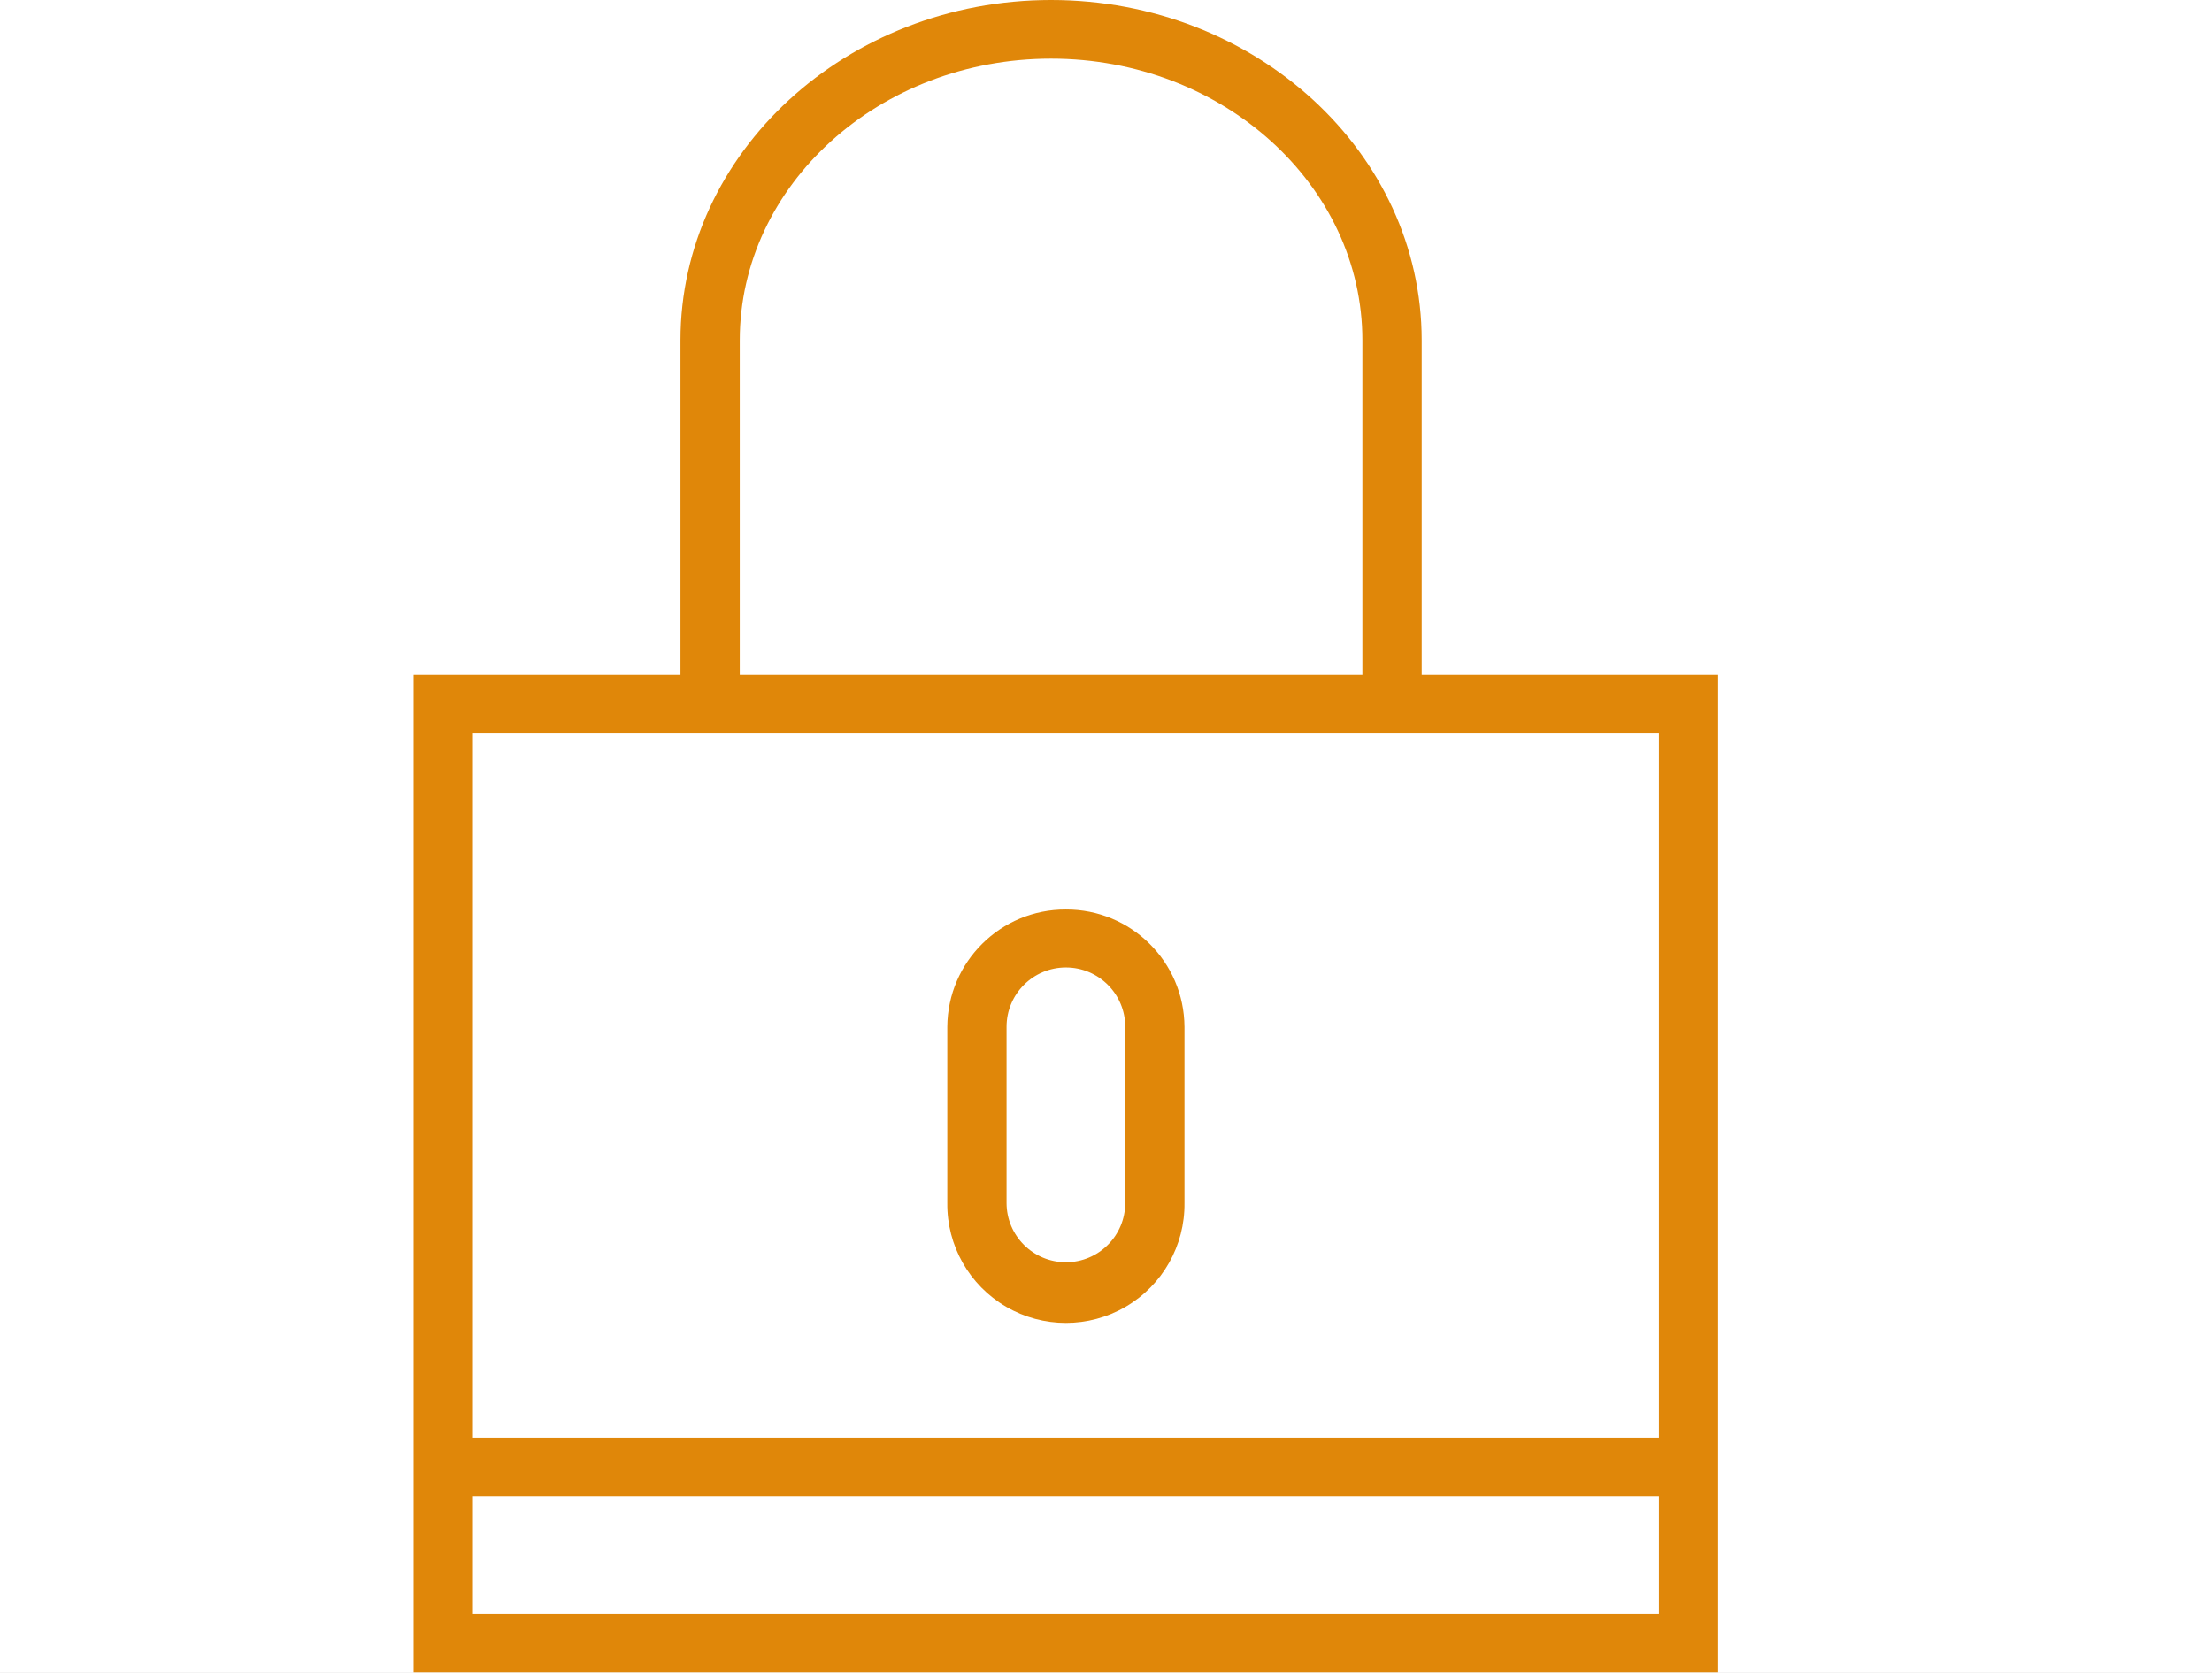
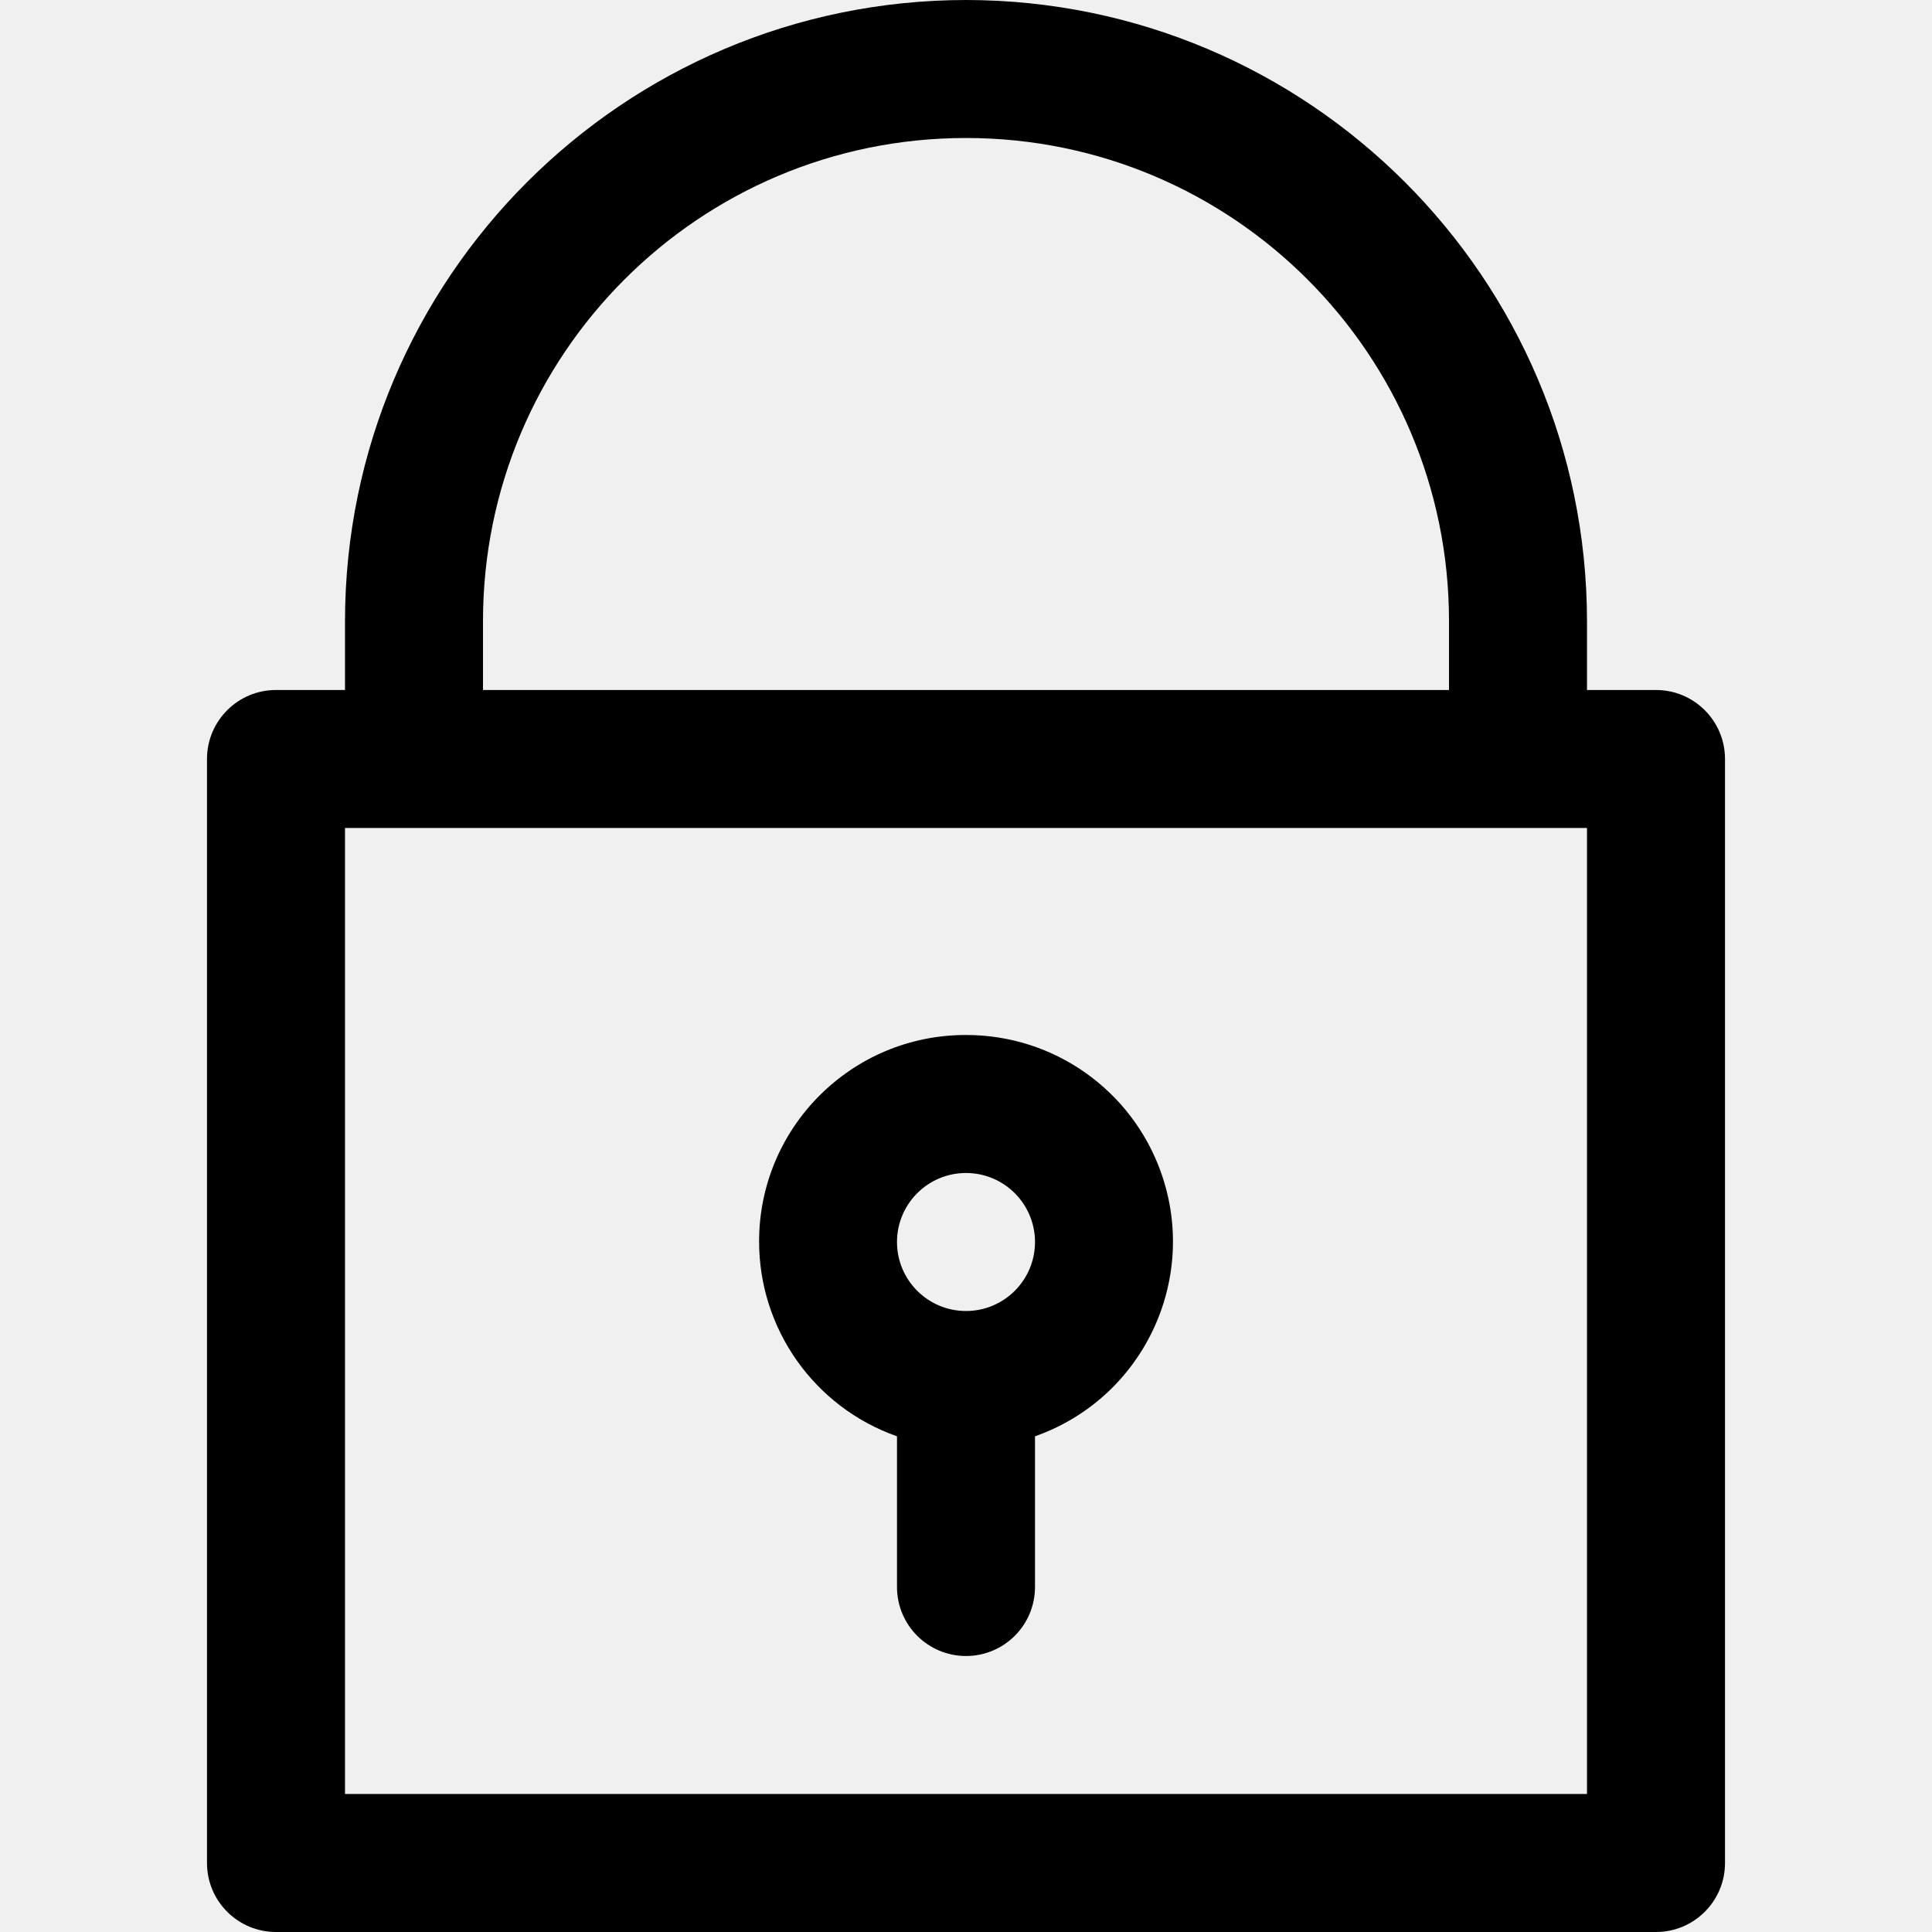
- <svg xmlns="http://www.w3.org/2000/svg" width="123" height="93" viewBox="0 0 123 93">
-   <defs>
-     <clipPath id="clip-Watch_38mm_1">
-       <rect width="123" height="93" />
-     </clipPath>
-   </defs>
-   <g id="Watch_38mm_1" data-name="Watch 38mm – 1" clip-path="url(#clip-Watch_38mm_1)">
-     <rect width="123" height="93" fill="#fff" />
-     <g id="icono1" transform="translate(-1.153)">
-       <g id="Group_1" data-name="Group 1" transform="translate(24.153)">
-         <path id="Path_1" data-name="Path 1" d="M80.207,37.526v-18.6C80.207,8.491,70.964,0,59.6,0S38.991,8.491,38.991,18.928v18.6H24.153V93h72.54V37.526Zm-37.919-18.6c0-8.638,7.765-15.665,17.311-15.665S76.91,10.289,76.91,18.926v18.6H42.288ZM93.4,89.737H27.452V83.211H93.4ZM27.452,79.947V40.79H93.4V79.947Z" transform="translate(-24.153)" fill="#e08709" />
-         <path id="Path_2" data-name="Path 2" d="M62.657,54.386a6.568,6.568,0,0,0-6.595,6.523V70.7a6.595,6.595,0,1,0,13.189,0V60.909a6.568,6.568,0,0,0-6.595-6.523Zm3.3,16.316a3.3,3.3,0,1,1-6.6,0V60.909a3.3,3.3,0,1,1,6.6,0Z" transform="translate(-26.387 -3.807)" fill="#e08709" />
-       </g>
+ <svg xmlns="http://www.w3.org/2000/svg" version="1.1" id="Capa_1" x="0px" y="0px" viewBox="0 0 477.867 477.867" style="enable-background:new 0 0 477.867 477.867;" xml:space="preserve">
+   <g>
+     <g>
+       <path d="M409.6,170.667h-17.067V153.6C392.439,68.808,323.725,0.094,238.933,0c-84.792,0.094-153.506,68.808-153.6,153.6v17.067    H68.267c-9.426,0-17.067,7.641-17.067,17.067V460.8c0,9.426,7.641,17.067,17.067,17.067H409.6c9.426,0,17.067-7.641,17.067-17.067    V187.733C426.667,178.308,419.026,170.667,409.6,170.667z M119.467,153.6c0-65.98,53.487-119.467,119.467-119.467    S358.4,87.62,358.4,153.6v17.067H119.467V153.6z M392.533,443.733h-307.2V204.8h307.2V443.733z" />
    </g>
  </g>
+   <g>
+     <g>
+       <path d="M287.209,290.111c-7.211-20.472-26.571-34.152-48.276-34.111c-28.211-0.053-51.124,22.773-51.177,50.984    c-0.041,21.705,13.639,41.065,34.111,48.276v37.274c0,9.426,7.641,17.067,17.067,17.067S256,401.959,256,392.533V355.26    C282.609,345.888,296.582,316.719,287.209,290.111z M238.933,324.267c-9.426,0-17.067-7.641-17.067-17.067    s7.641-17.067,17.067-17.067S256,297.774,256,307.2S248.359,324.267,238.933,324.267z" />
+     </g>
+   </g>
+   <g>
+ </g>
+   <g>
+ </g>
+   <g>
+ </g>
+   <g>
+ </g>
+   <g>
+ </g>
+   <g>
+ </g>
+   <g>
+ </g>
+   <g>
+ </g>
+   <g>
+ </g>
+   <g>
+ </g>
+   <g>
+ </g>
+   <g>
+ </g>
+   <g>
+ </g>
+   <g>
+ </g>
+   <g>
+ </g>
</svg>
